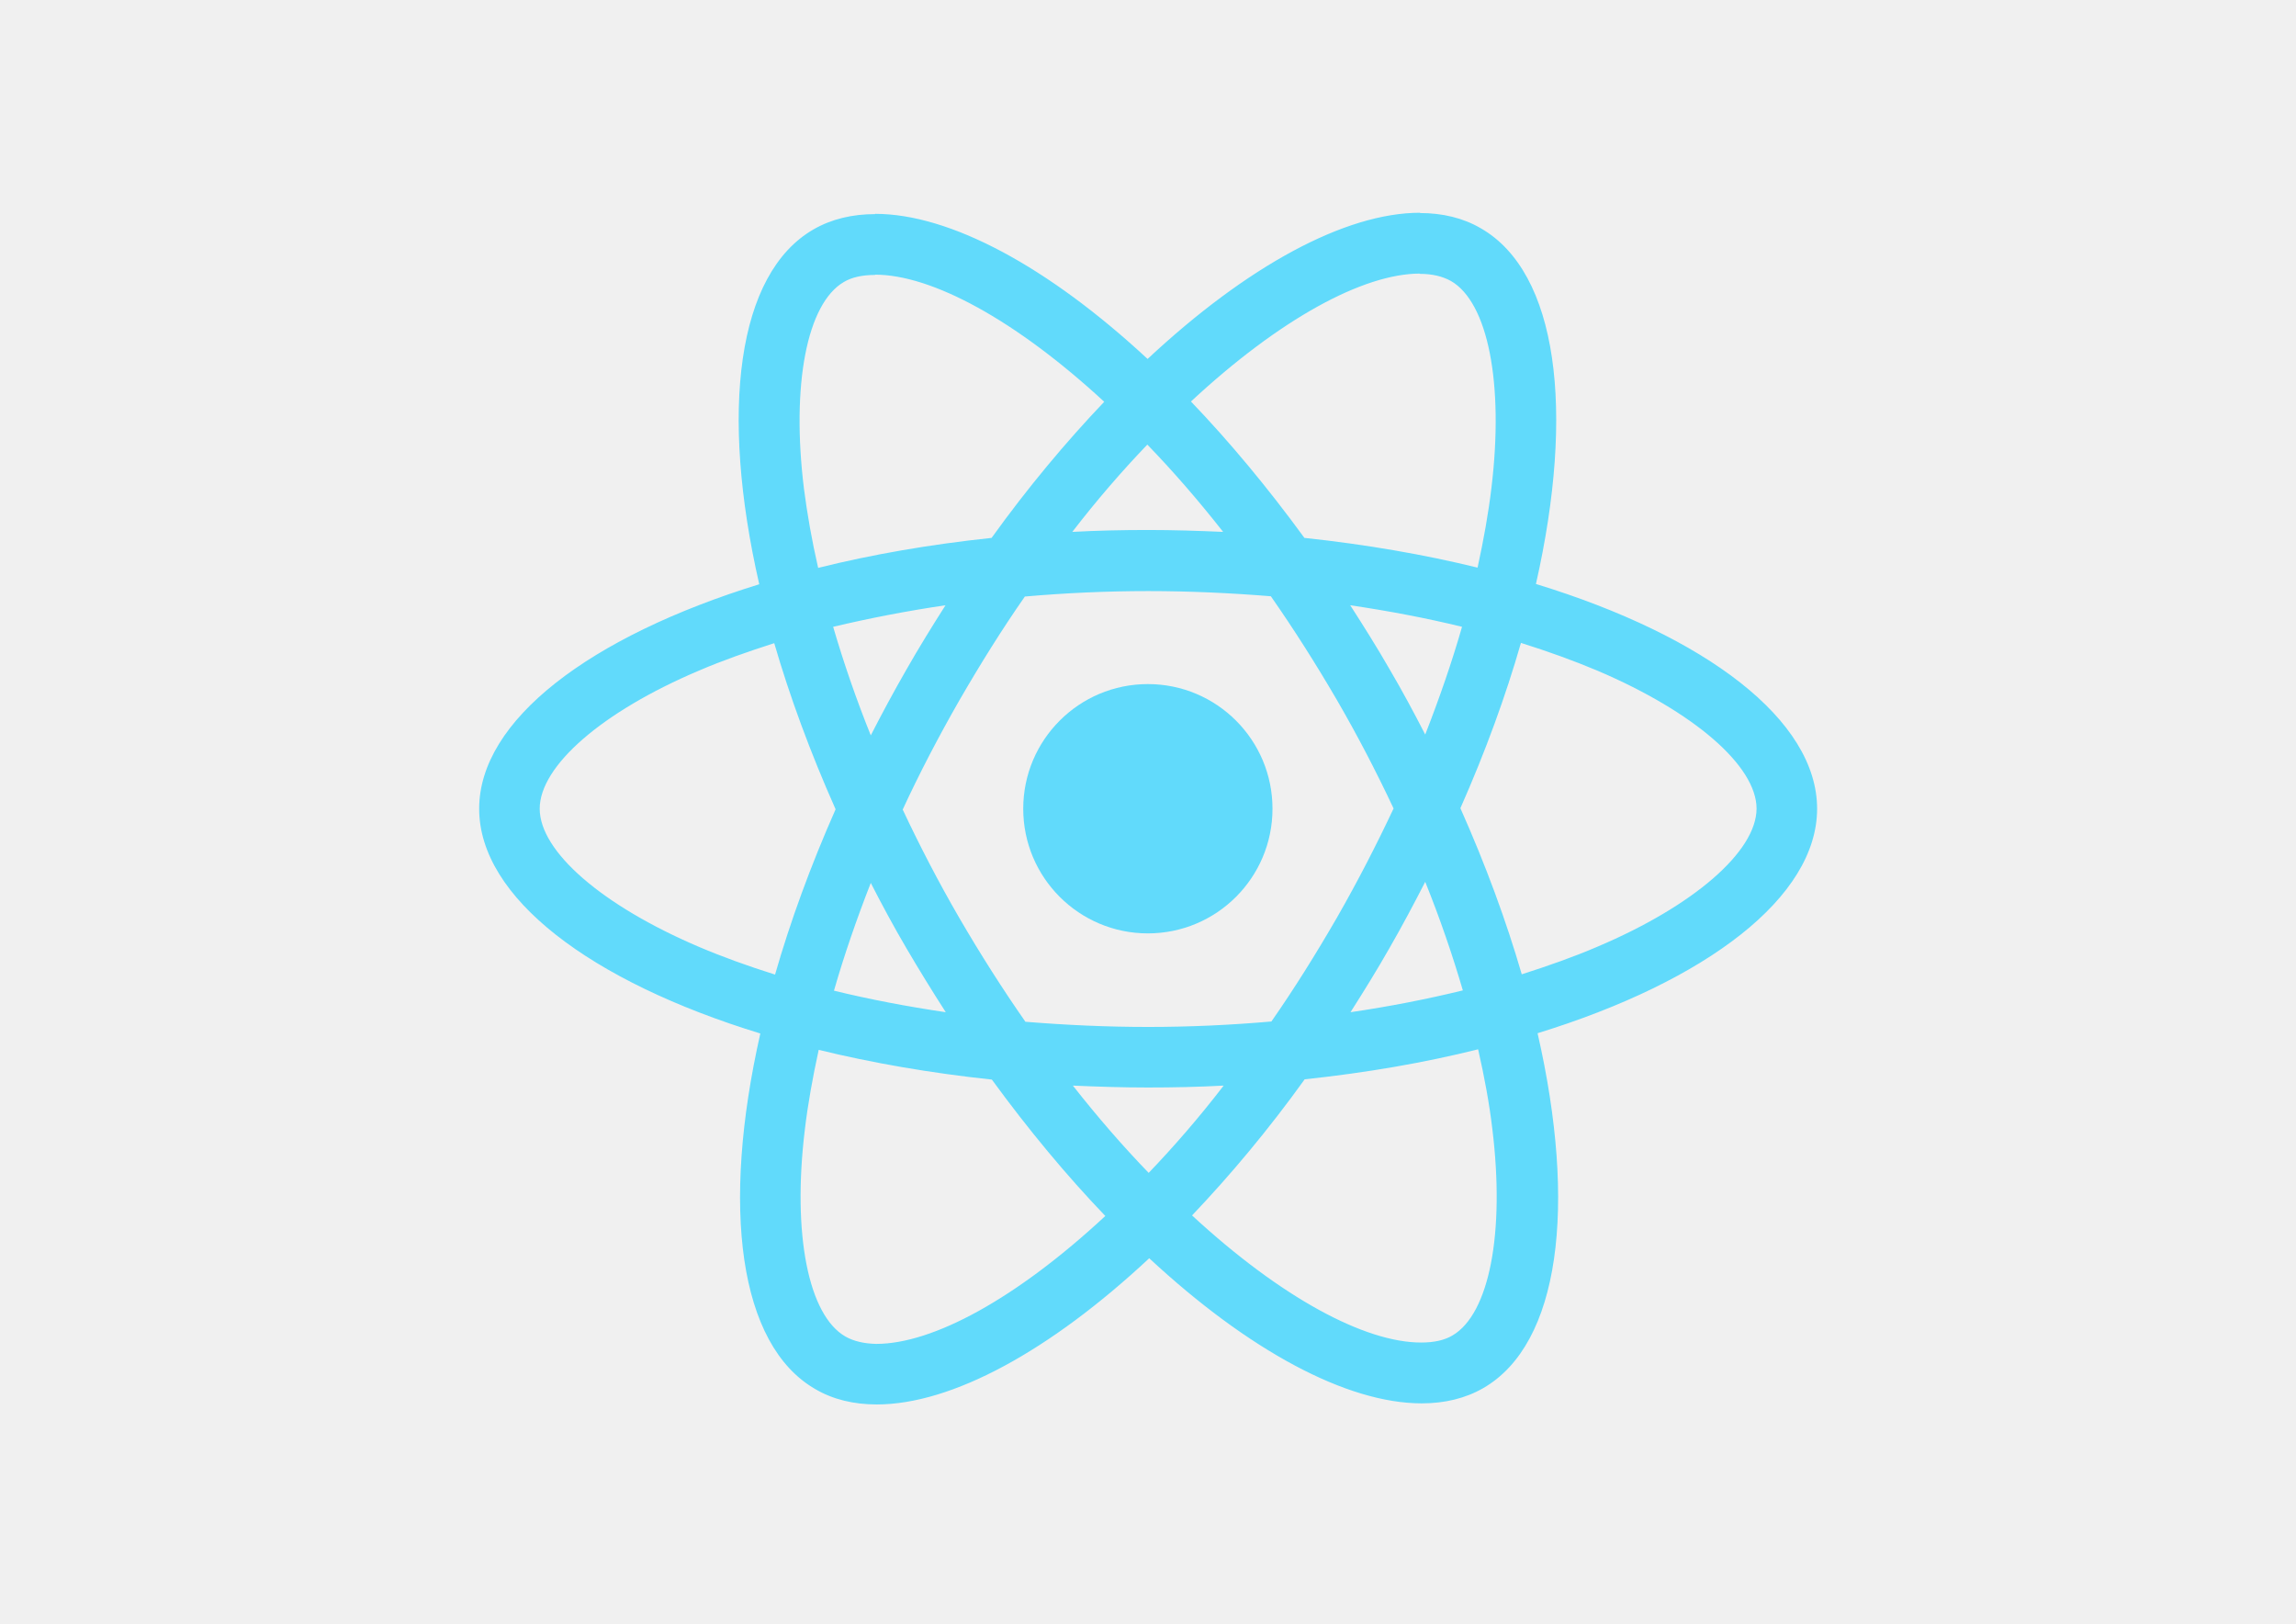
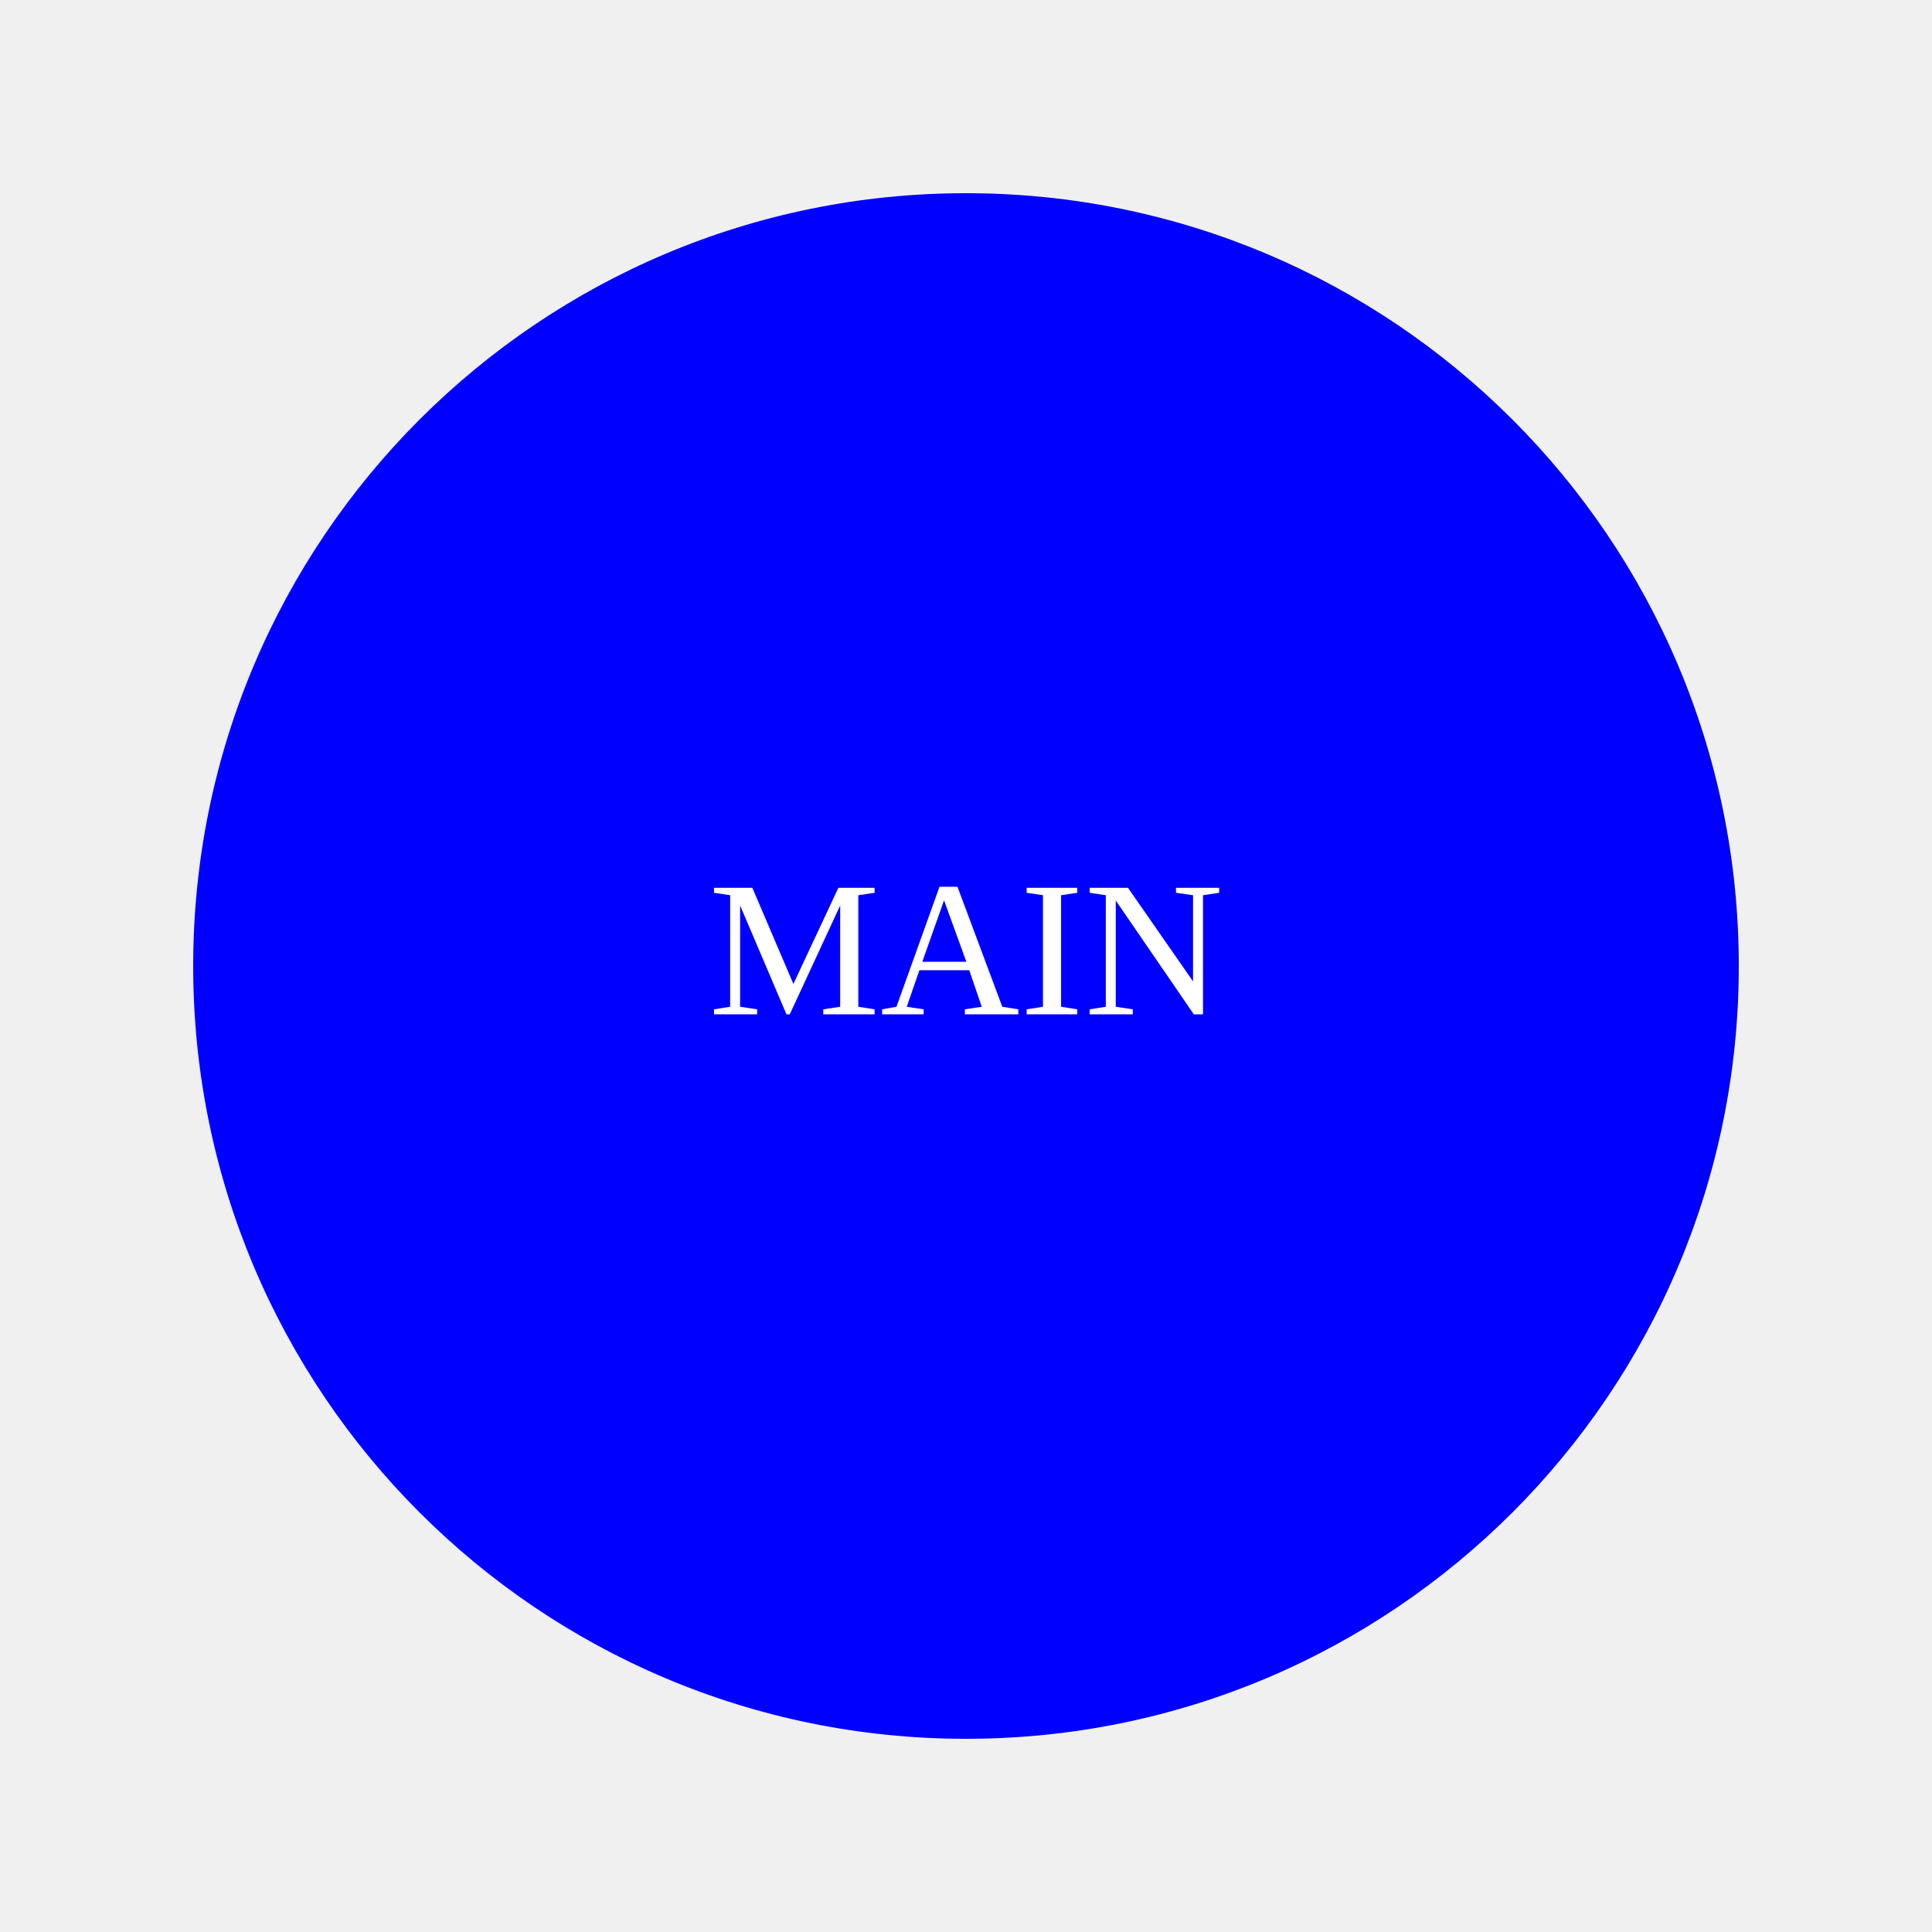
- <svg xmlns="http://www.w3.org/2000/svg" viewBox="0 0 841.9 595.3">
-   <g fill="#61DAFB">
-     <path d="M666.3 296.5c0-32.5-40.7-63.3-103.1-82.4 14.4-63.6 8-114.2-20.2-130.4-6.5-3.8-14.1-5.6-22.4-5.6v22.3c4.6 0 8.3.9 11.4 2.6 13.6 7.8 19.5 37.5 14.9 75.7-1.1 9.4-2.9 19.3-5.1 29.4-19.6-4.8-41-8.5-63.5-10.9-13.5-18.5-27.5-35.3-41.6-50 32.6-30.3 63.2-46.9 84-46.9V78c-27.5 0-63.5 19.6-99.9 53.6-36.4-33.8-72.4-53.2-99.9-53.2v22.3c20.7 0 51.4 16.5 84 46.6-14 14.7-28 31.4-41.3 49.9-22.6 2.4-44 6.1-63.6 11-2.3-10-4-19.7-5.2-29-4.7-38.2 1.1-67.9 14.6-75.8 3-1.8 6.9-2.6 11.5-2.6V78.5c-8.4 0-16 1.8-22.6 5.6-28.1 16.2-34.4 66.7-19.9 130.1-62.2 19.2-102.7 49.9-102.7 82.3 0 32.5 40.7 63.3 103.1 82.4-14.4 63.6-8 114.2 20.2 130.4 6.5 3.8 14.1 5.6 22.5 5.6 27.5 0 63.5-19.6 99.9-53.6 36.4 33.8 72.4 53.2 99.9 53.2 8.4 0 16-1.8 22.6-5.6 28.1-16.2 34.4-66.7 19.9-130.1 62-19.1 102.5-49.9 102.5-82.3zm-130.2-66.7c-3.7 12.9-8.3 26.2-13.5 39.5-4.1-8-8.4-16-13.1-24-4.6-8-9.5-15.8-14.4-23.4 14.2 2.1 27.9 4.7 41 7.9zm-45.8 106.5c-7.8 13.5-15.8 26.3-24.1 38.2-14.9 1.3-30 2-45.2 2-15.1 0-30.2-.7-45-1.9-8.3-11.9-16.4-24.6-24.2-38-7.6-13.1-14.5-26.4-20.8-39.8 6.2-13.4 13.2-26.8 20.7-39.9 7.8-13.5 15.8-26.3 24.1-38.2 14.9-1.3 30-2 45.2-2 15.1 0 30.2.7 45 1.9 8.3 11.9 16.4 24.6 24.2 38 7.6 13.1 14.5 26.4 20.8 39.8-6.3 13.4-13.2 26.8-20.7 39.9zm32.3-13c5.4 13.4 10 26.8 13.8 39.8-13.1 3.2-26.9 5.9-41.2 8 4.9-7.7 9.8-15.6 14.4-23.7 4.6-8 8.9-16.1 13-24.1zM421.2 430c-9.3-9.6-18.6-20.3-27.8-32 9 .4 18.2.7 27.5.7 9.4 0 18.7-.2 27.8-.7-9 11.7-18.3 22.4-27.5 32zm-74.4-58.9c-14.2-2.1-27.9-4.7-41-7.9 3.7-12.9 8.3-26.2 13.5-39.5 4.1 8 8.4 16 13.1 24 4.7 8 9.5 15.8 14.4 23.4zM420.7 163c9.3 9.6 18.6 20.3 27.8 32-9-.4-18.2-.7-27.5-.7-9.4 0-18.7.2-27.8.7 9-11.7 18.3-22.4 27.5-32zm-74 58.9c-4.9 7.7-9.8 15.6-14.4 23.7-4.6 8-8.9 16-13 24-5.4-13.4-10-26.8-13.8-39.8 13.1-3.1 26.9-5.8 41.2-7.9zm-90.5 125.2c-35.4-15.1-58.3-34.9-58.3-50.6 0-15.7 22.9-35.6 58.3-50.6 8.6-3.7 18-7 27.7-10.1 5.7 19.6 13.2 40 22.5 60.9-9.2 20.8-16.6 41.1-22.2 60.6-9.9-3.1-19.3-6.5-28-10.2zM310 490c-13.6-7.8-19.5-37.5-14.9-75.7 1.1-9.4 2.9-19.3 5.1-29.4 19.6 4.8 41 8.5 63.5 10.9 13.5 18.5 27.5 35.3 41.6 50-32.6 30.3-63.2 46.9-84 46.9-4.5-.1-8.3-1-11.3-2.7zm237.2-76.2c4.7 38.2-1.1 67.9-14.6 75.8-3 1.8-6.9 2.6-11.5 2.6-20.7 0-51.4-16.5-84-46.6 14-14.7 28-31.4 41.3-49.9 22.6-2.4 44-6.1 63.6-11 2.3 10.1 4.1 19.8 5.2 29.1zm38.5-66.7c-8.6 3.7-18 7-27.7 10.1-5.7-19.6-13.2-40-22.5-60.9 9.2-20.8 16.6-41.1 22.2-60.6 9.9 3.1 19.3 6.5 28.1 10.2 35.4 15.1 58.3 34.9 58.3 50.6-.1 15.7-23 35.6-58.4 50.6zM320.8 78.4z" />
-     <circle cx="420.9" cy="296.5" r="45.7" />
-     <path d="M520.5 78.1z" />
-   </g>
+ <svg xmlns="http://www.w3.org/2000/svg" viewBox="0 0 200 200">
+   <circle cx="100" cy="100" r="80" fill="blue" />
+   <text x="100" y="105" font-size="20" text-anchor="middle" fill="white">MAIN</text>
</svg>
